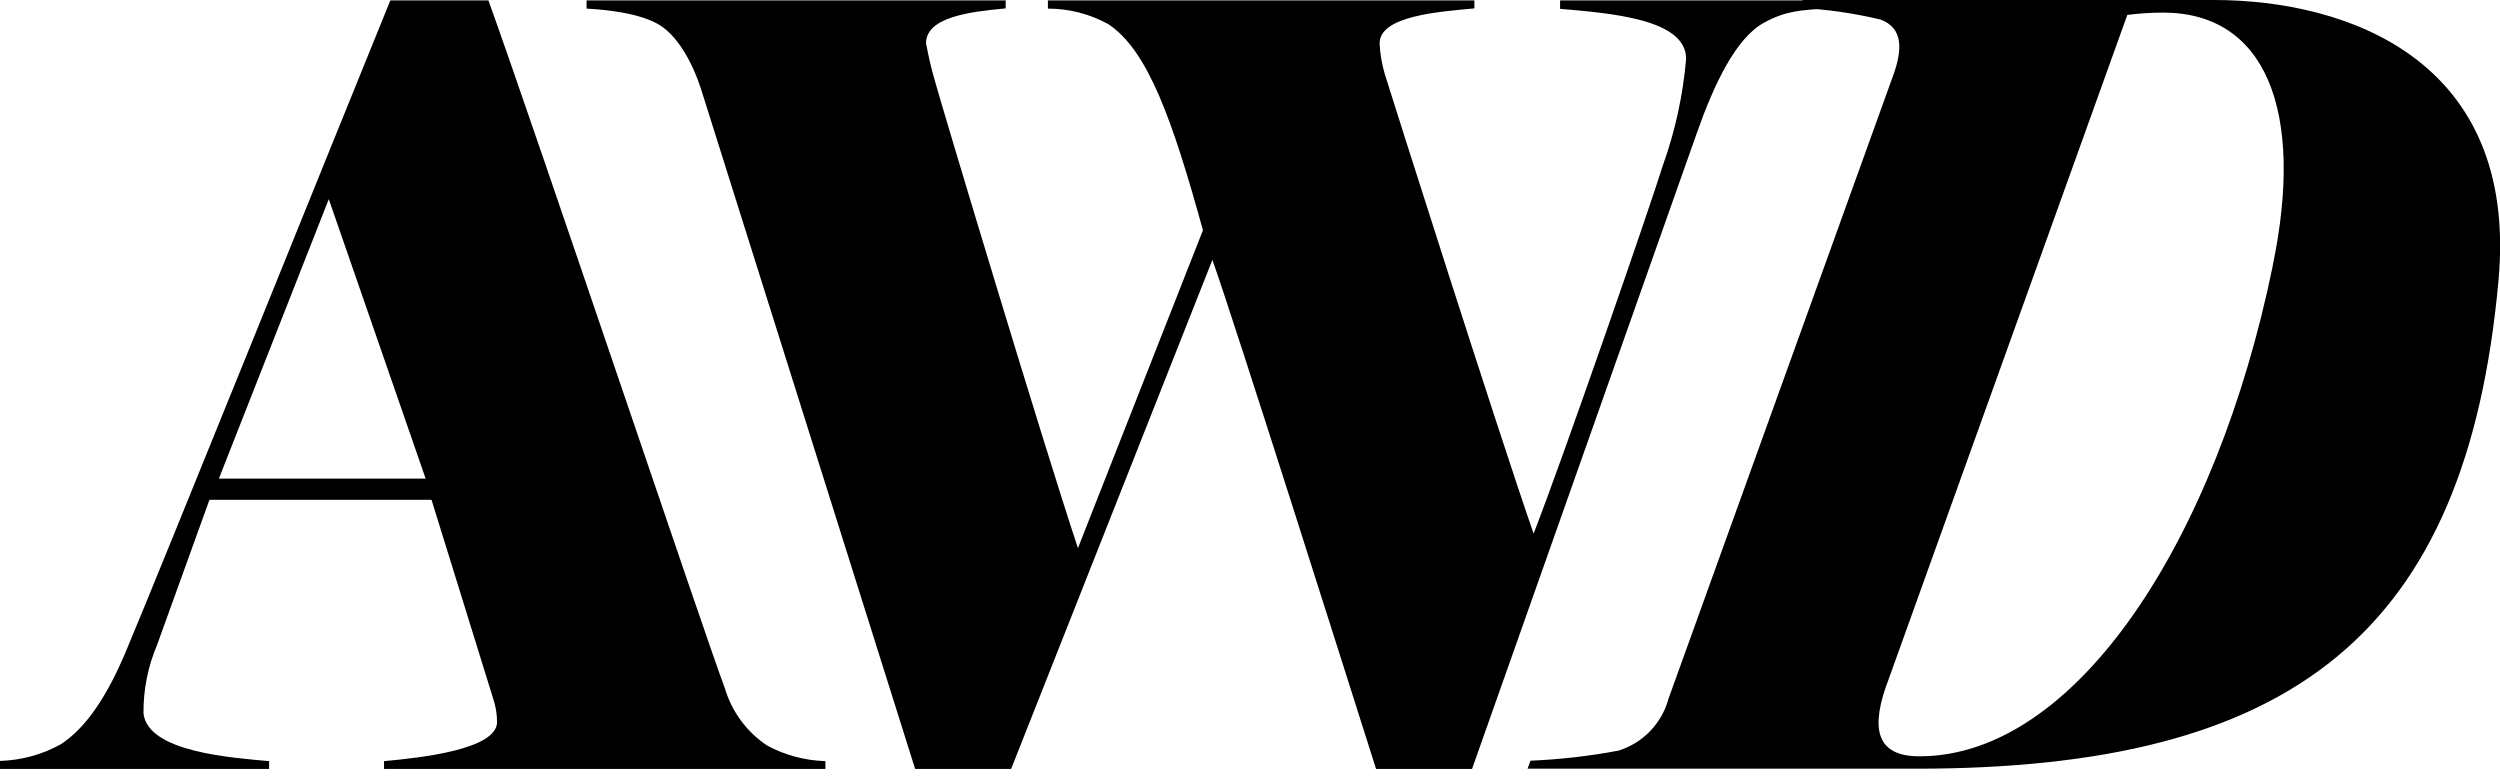
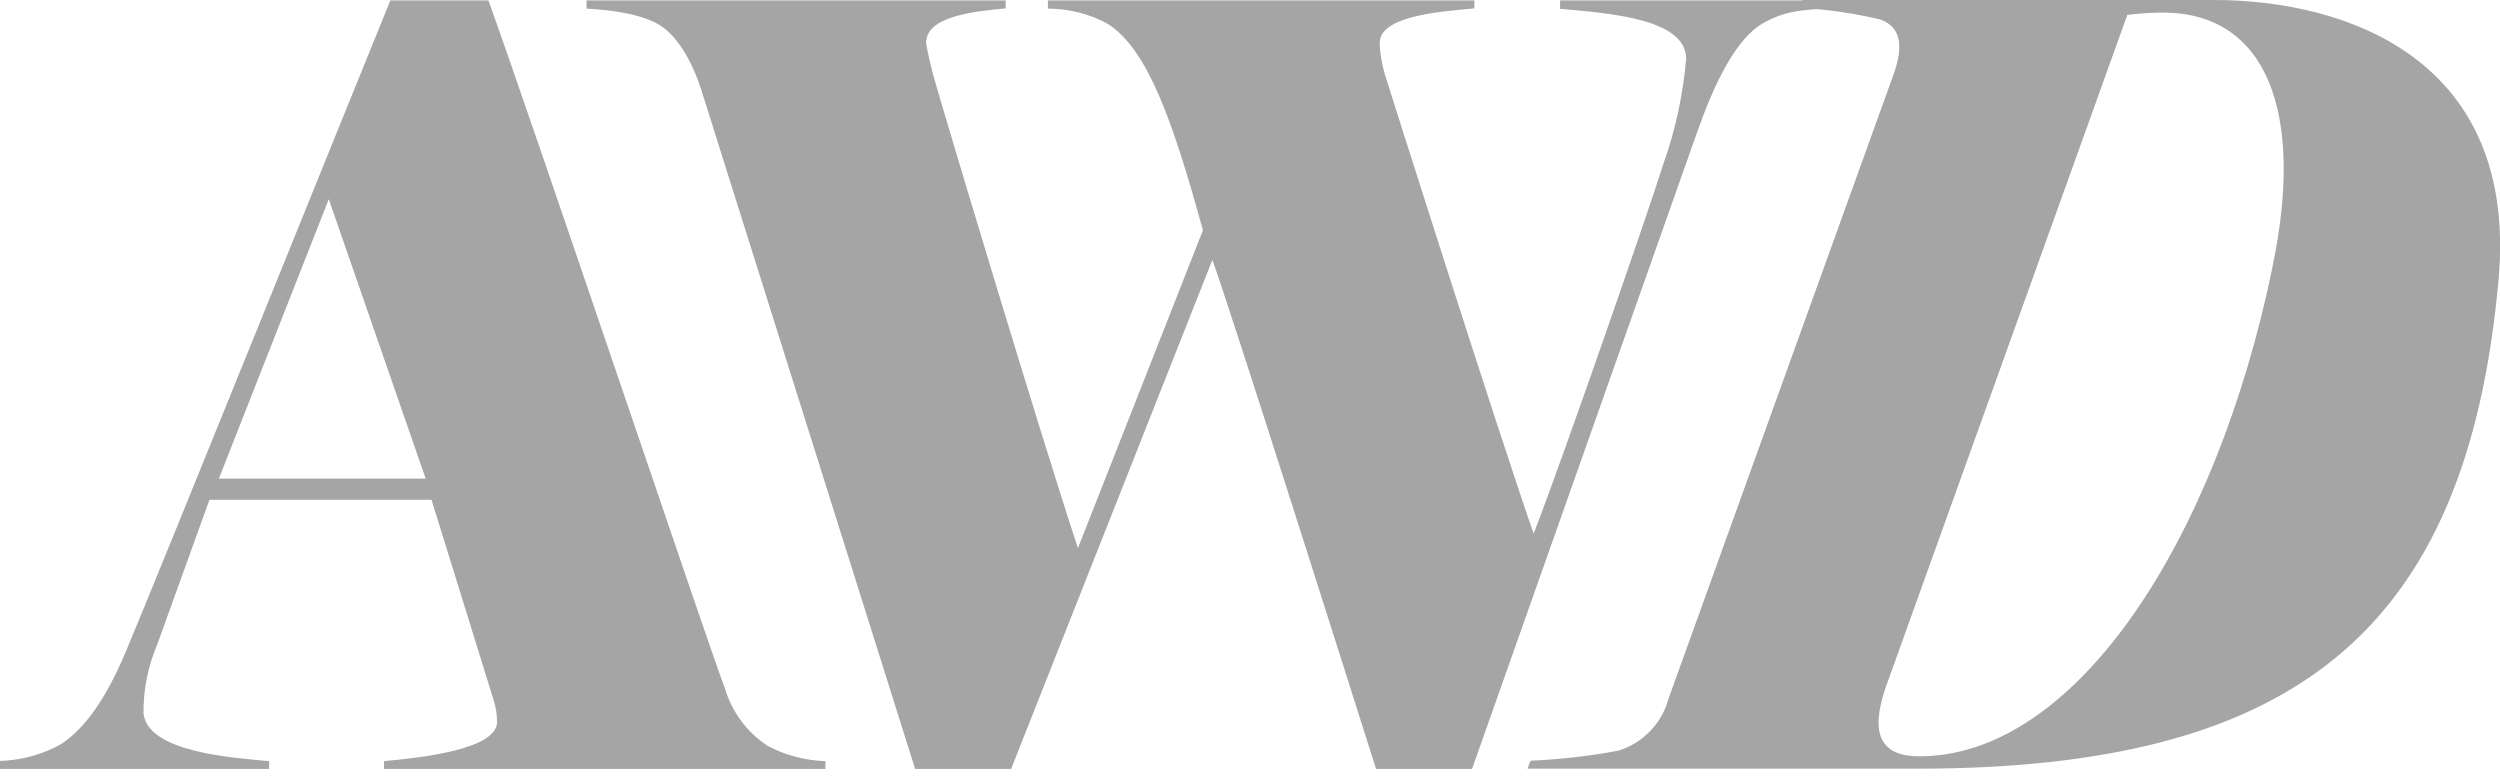
<svg xmlns="http://www.w3.org/2000/svg" id="Layer_1" version="1.1" viewBox="0 0 119 37">
  <defs>
    <clipPath id="clippath">
      <rect width="119" height="36.59" fill="none" />
    </clipPath>
  </defs>
  <g clip-path="url(#clippath)">
    <g>
-       <path d="M0,36.22c1.01-.03,2.01-.3,2.89-.79,1.3-.84,2.27-2.48,3.04-4.27C7.64,27.1,16.71,4.6,18.58.02h4.67c2.24,6.22,10.39,30.48,11.25,32.73.33,1.12,1.04,2.09,2.02,2.74.85.46,1.8.71,2.77.74v.37h-21.01v-.37c1.75-.16,5.35-.55,5.38-1.85,0-.38-.06-.75-.18-1.11l-2.94-9.48h-10.57l-2.49,6.9c-.44,1.04-.66,2.14-.65,3.27.21,1.85,4.25,2.11,5.98,2.27v.37H0v-.38ZM20.26,22.78l-4.61-13.3-5.23,13.3h9.84Z" />
-       <path d="M33.36,4.21c-.36-1.11-1.03-2.43-1.95-3.01-.93-.58-2.56-.74-3.49-.79V.02h19.95v.38c-1.74.16-3.79.42-3.79,1.66.11.59.24,1.17.41,1.75.3,1.11,5.08,17.04,6.82,22.28l5.95-15.13c-1.45-5.26-2.63-8.59-4.52-9.82-.88-.48-1.86-.73-2.86-.73V.02h20.3v.38c-1.75.16-4.51.37-4.51,1.66.02.5.11,1,.25,1.48.31,1,5.28,16.67,7.08,21.86,1.44-3.7,5.54-15.55,6.15-17.52.59-1.64.96-3.35,1.11-5.08,0-1.91-3.64-2.17-6-2.38V.02h12.51v.38c-.93.11-1.69.06-2.82.69-1.33.74-2.36,2.91-3.18,5.24l-10.7,30.27h-4.57c-1.53-4.82-6.72-21.22-7.79-24.23l-9.58,24.23h-4.57L33.36,4.21Z" />
-       <path d="M72.84,36.21c1.41-.06,2.82-.22,4.2-.48,1.16-.36,2.06-1.29,2.38-2.47l10.71-29.71c.42-1.18.47-2.22-.62-2.62-1.26-.3-2.55-.49-3.85-.55l.14-.38h19.58c6.36,0,14.5,2.85,13.55,13.33-1.52,16.86-9.83,23.26-27.72,23.26h-18.5l.14-.38ZM108.18,12.65c1.54-7.39-.34-12.05-5.22-12.05-.57,0-1.14.04-1.7.11l-11.35,31.59c-.89,2.31-.66,3.7,1.45,3.7,7.48.01,14.15-10.32,16.82-23.33h0Z" />
+       <path d="M0,36.22c1.01-.03,2.01-.3,2.89-.79,1.3-.84,2.27-2.48,3.04-4.27C7.64,27.1,16.71,4.6,18.58.02h4.67c2.24,6.22,10.39,30.48,11.25,32.73.33,1.12,1.04,2.09,2.02,2.74.85.46,1.8.71,2.77.74v.37h-21.01v-.37c1.75-.16,5.35-.55,5.38-1.85,0-.38-.06-.75-.18-1.11l-2.94-9.48h-10.57l-2.49,6.9c-.44,1.04-.66,2.14-.65,3.27.21,1.85,4.25,2.11,5.98,2.27v.37H0v-.38ZM20.26,22.78l-4.61-13.3-5.23,13.3h9.84Z" fill="#a5a5a5" />
+       <path d="M33.36,4.21c-.36-1.11-1.03-2.43-1.95-3.01-.93-.58-2.56-.74-3.49-.79V.02h19.95v.38c-1.74.16-3.79.42-3.79,1.66.11.59.24,1.17.41,1.75.3,1.11,5.08,17.04,6.82,22.28l5.95-15.13c-1.45-5.26-2.63-8.59-4.52-9.82-.88-.48-1.86-.73-2.86-.73V.02h20.3v.38c-1.75.16-4.51.37-4.51,1.66.02.5.11,1,.25,1.48.31,1,5.28,16.67,7.08,21.86,1.44-3.7,5.54-15.55,6.15-17.52.59-1.64.96-3.35,1.11-5.08,0-1.91-3.64-2.17-6-2.38V.02h12.51v.38c-.93.11-1.69.06-2.82.69-1.33.74-2.36,2.91-3.18,5.24l-10.7,30.27h-4.57c-1.53-4.82-6.72-21.22-7.79-24.23l-9.58,24.23h-4.57L33.36,4.21Z" fill="#a5a5a5" />
+       <path d="M72.84,36.21c1.41-.06,2.82-.22,4.2-.48,1.16-.36,2.06-1.29,2.38-2.47l10.71-29.71c.42-1.18.47-2.22-.62-2.62-1.26-.3-2.55-.49-3.85-.55L85.8,0h19.58C111.74,0,119.88,2.85,118.93,13.33c-1.52,16.86-9.83,23.26-27.72,23.26h-18.5l.14-.38h0ZM108.18,12.65c1.54-7.39-.34-12.05-5.22-12.05-.57,0-1.14.04-1.7.11l-11.35,31.59c-.89,2.31-.66,3.7,1.45,3.7,7.48,0,14.15-10.32,16.82-23.33h0v-.02Z" fill="#a5a5a5" />
    </g>
  </g>
</svg>
